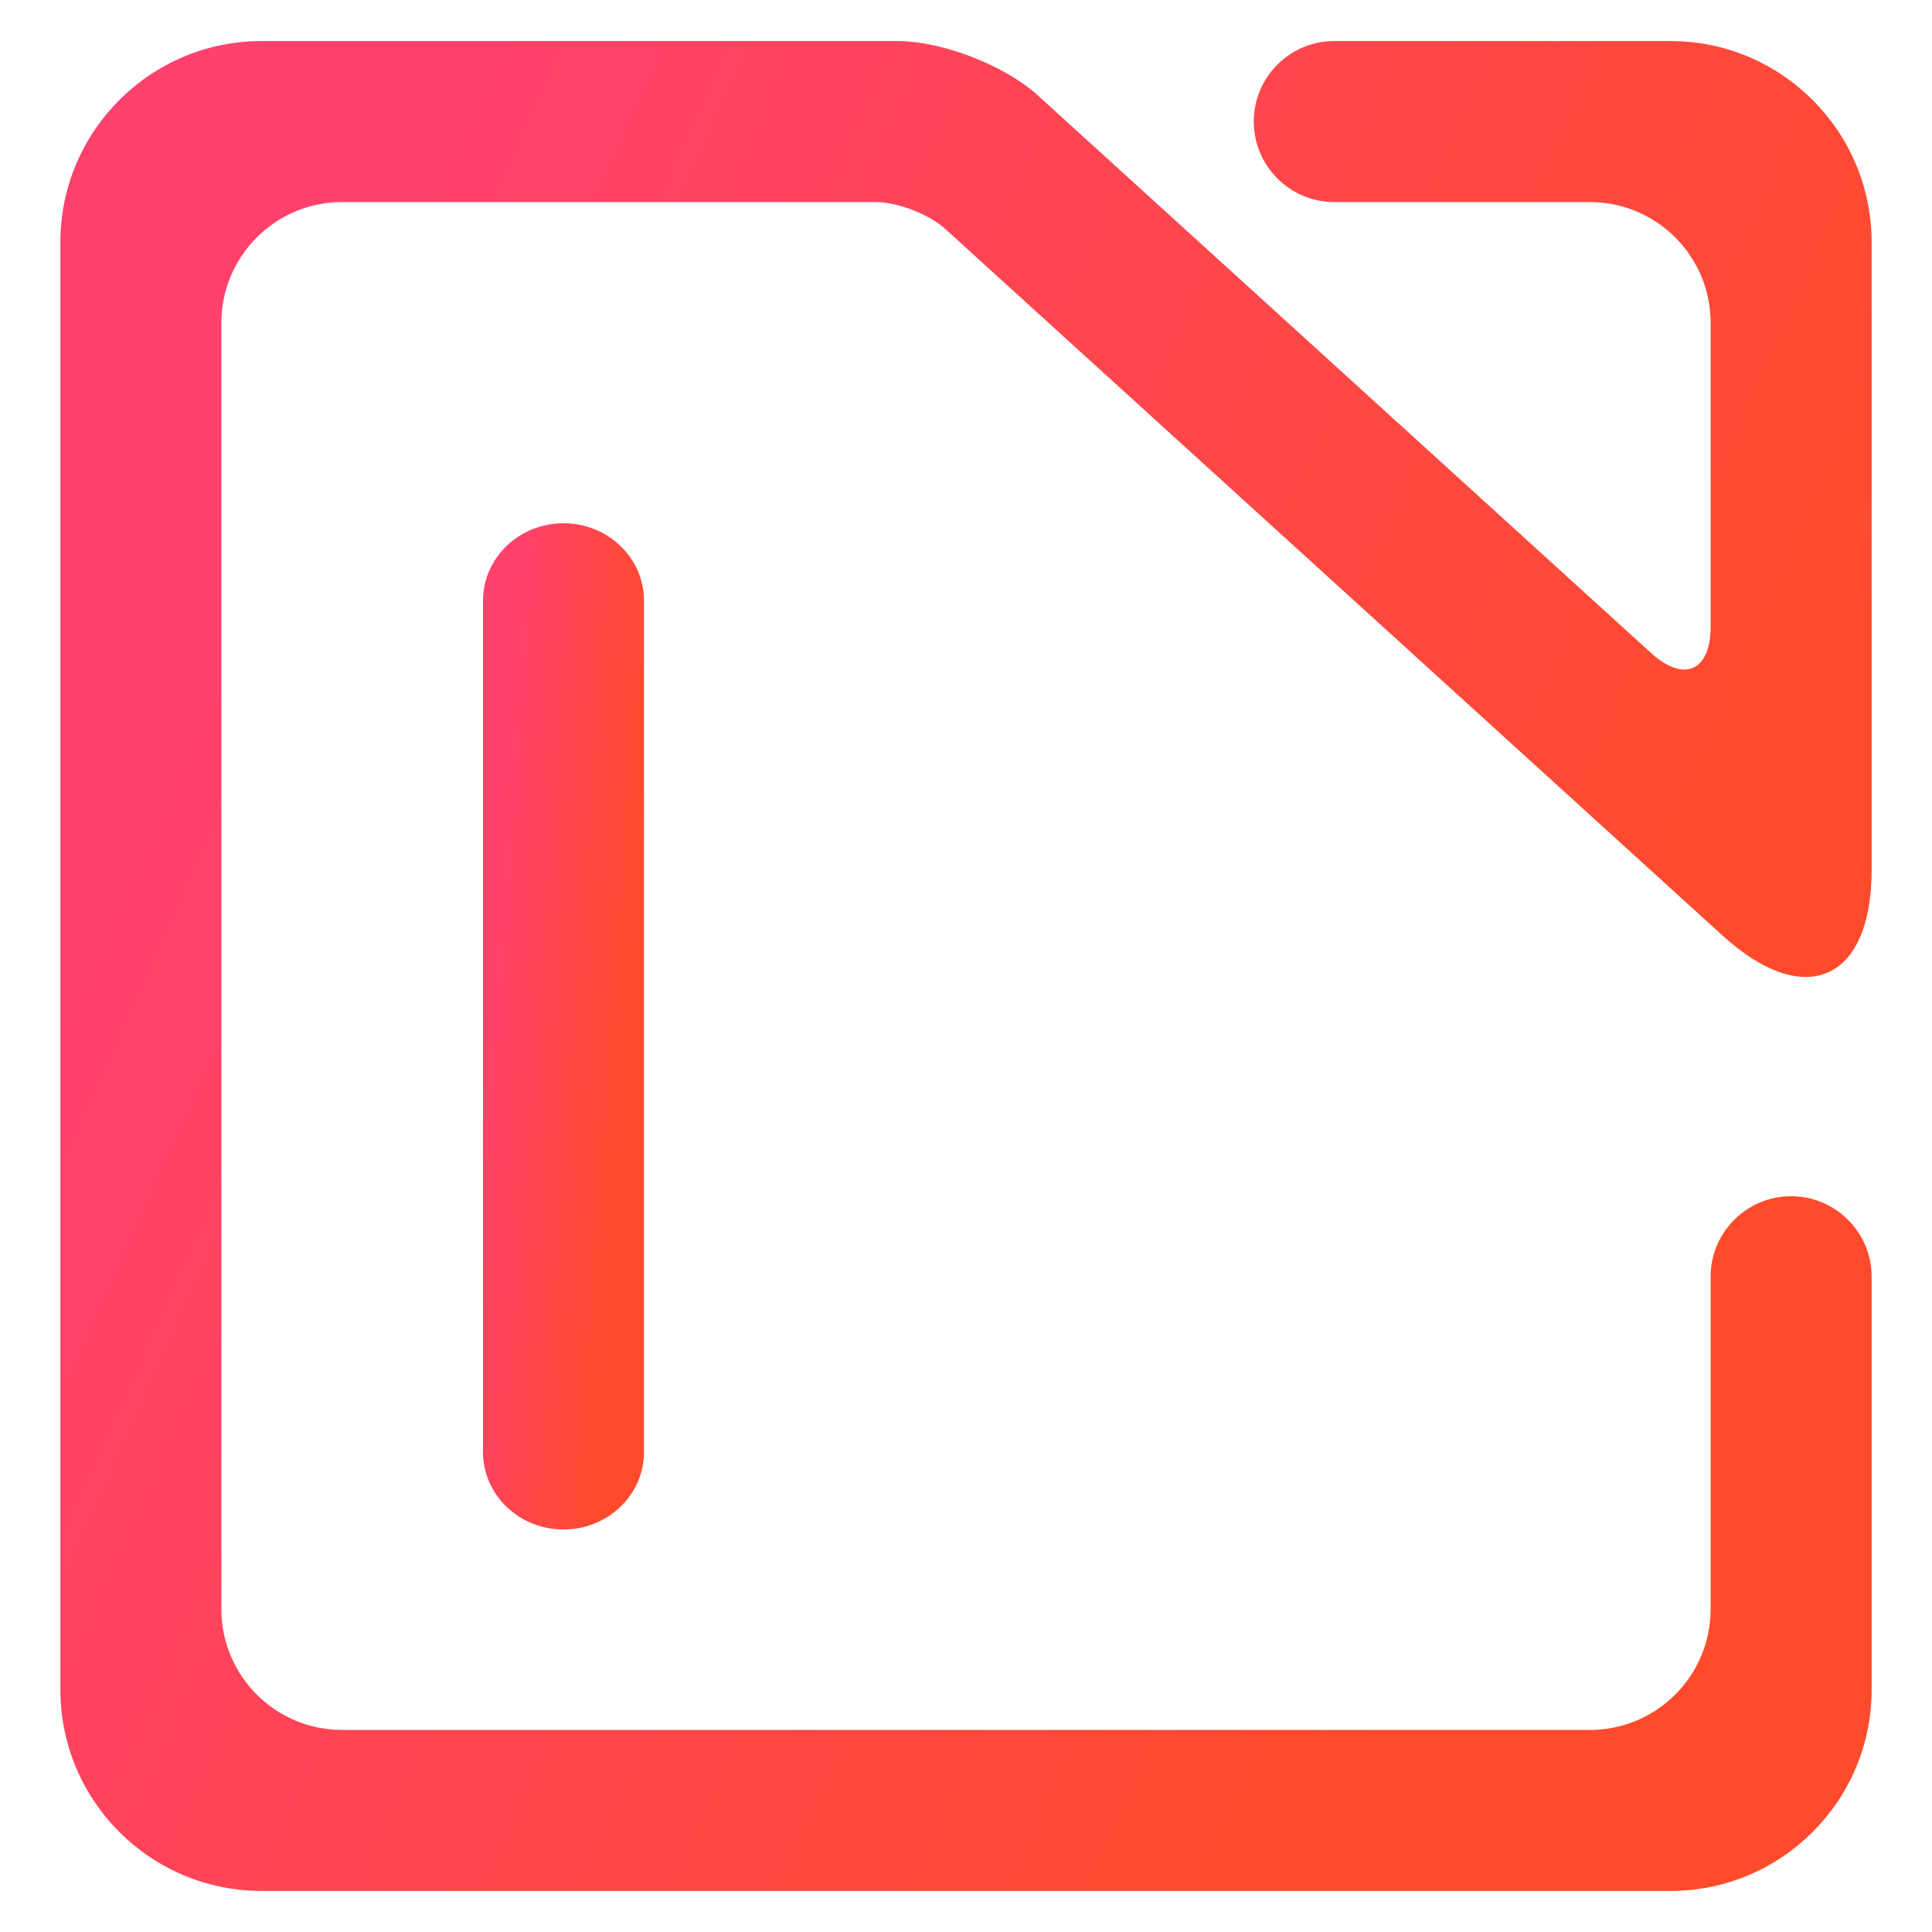
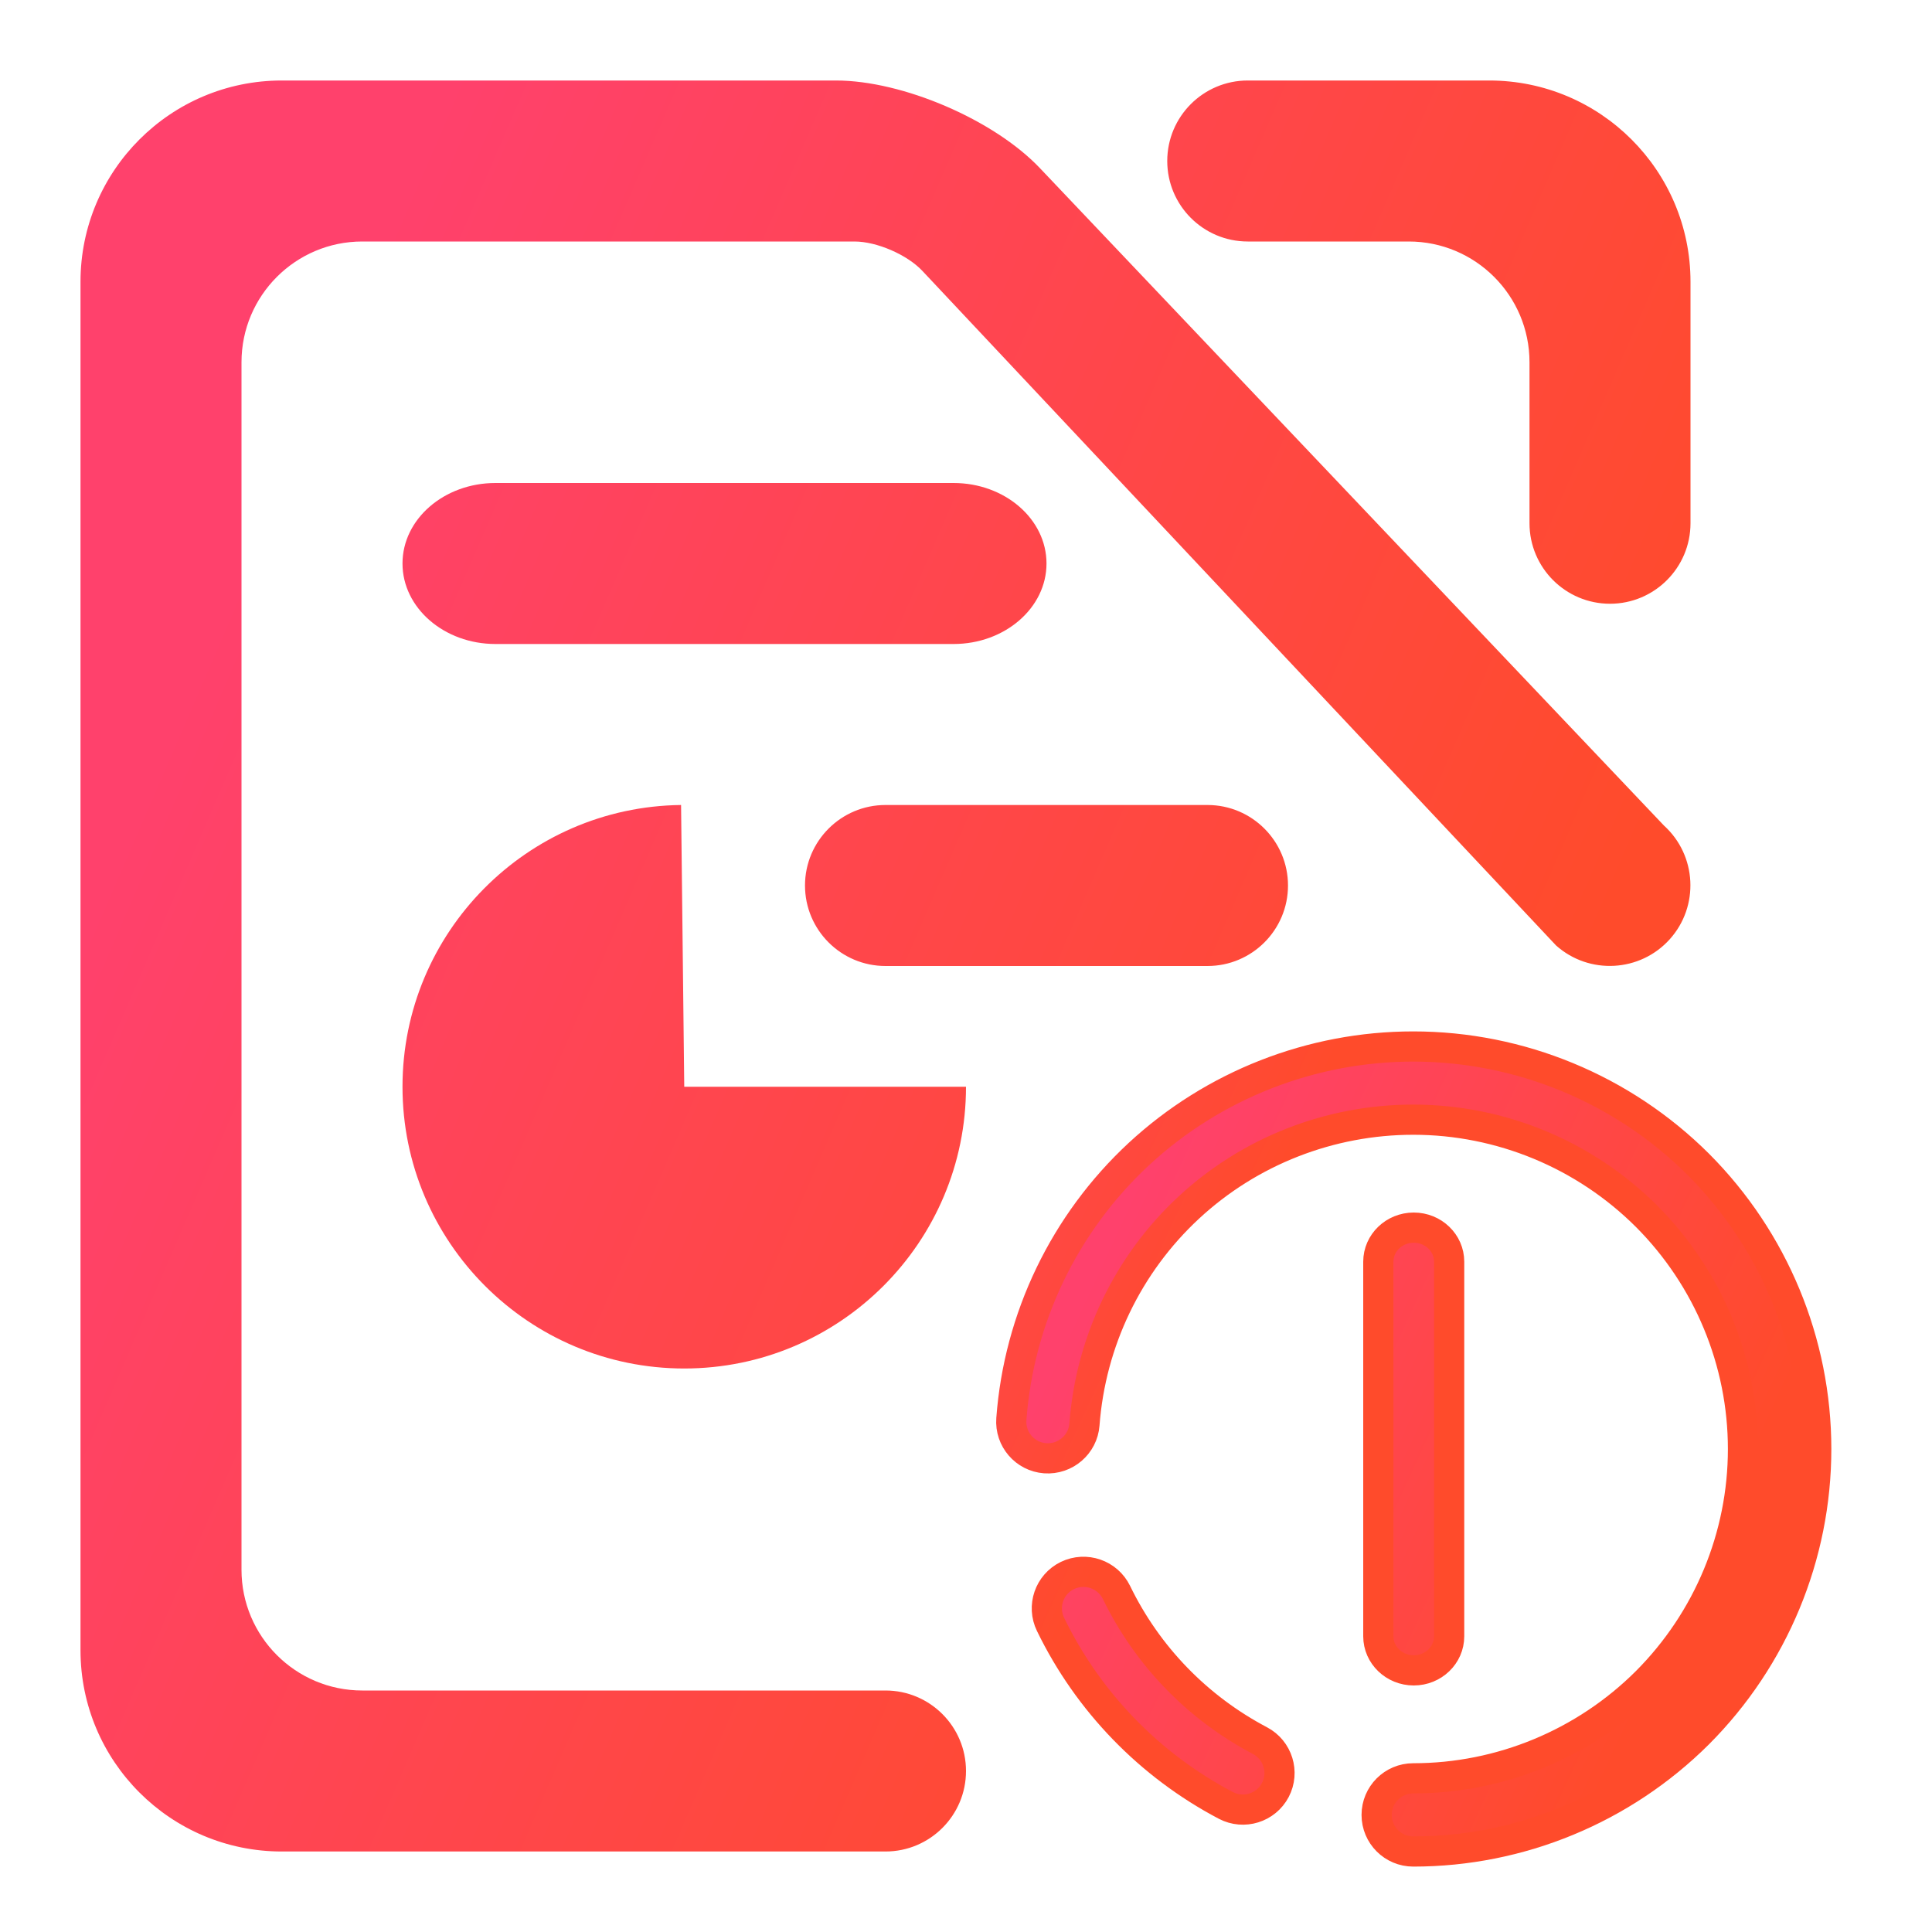
<svg xmlns="http://www.w3.org/2000/svg" style="isolation:isolate" viewBox="0 0 48 48" width="48pt" height="48pt">
-   <linearGradient id="_lgradient_9" x1="0" y1="0.5" x2="0.907" y2="0.92" gradientTransform="matrix(45,0,0,45.96,1.5,1.02)" gradientUnits="userSpaceOnUse">
+   <linearGradient id="_lgradient_3" x1="0" y1="0.5" x2="0.907" y2="0.92" gradientTransform="matrix(20,0,0,20,25.124,26)" gradientUnits="userSpaceOnUse">
    <stop offset="0%" stop-opacity="1" style="stop-color:rgb(255,65,108)" />
    <stop offset="84.348%" stop-opacity="1" style="stop-color:rgb(255,75,43)" />
  </linearGradient>
-   <path d=" M 42.5 31.72 L 42.5 31.72 C 42.5 30.616 43.396 29.72 44.5 29.72 L 44.5 29.72 C 45.604 29.72 46.5 30.616 46.5 31.72 L 46.5 31.72 L 46.5 41.98 C 46.5 44.74 44.26 46.98 41.5 46.98 L 6.5 46.98 C 3.74 46.98 1.5 44.74 1.5 41.98 L 1.5 6.02 C 1.5 3.26 3.74 1.02 6.5 1.02 L 22.3 1.02 C 23.404 1.02 24.963 1.623 25.78 2.366 L 41.02 16.224 C 41.837 16.967 42.5 16.674 42.5 15.57 L 42.5 8.02 C 42.5 6.364 41.156 5.02 39.5 5.02 L 33.15 5.02 L 33.15 5.02 C 32.046 5.02 31.15 4.124 31.15 3.02 L 31.15 3.02 C 31.15 1.916 32.046 1.02 33.15 1.02 L 33.15 1.02 L 41.5 1.02 C 44.26 1.02 46.5 3.26 46.5 6.02 L 46.5 21.61 C 46.5 24.37 44.842 25.103 42.8 23.247 L 23.49 5.693 C 23.082 5.321 22.302 5.02 21.75 5.02 L 8.5 5.02 C 6.844 5.02 5.5 6.364 5.5 8.02 L 5.5 39.98 C 5.5 41.636 6.844 42.98 8.5 42.98 L 39.5 42.98 C 41.156 42.98 42.5 41.636 42.5 39.98 L 42.5 31.72 Z " fill="url(#_lgradient_9)" />
-   <linearGradient id="_lgradient_10" x1="0" y1="0.5" x2="0.907" y2="0.92" gradientTransform="matrix(4,0,0,25,12,13)" gradientUnits="userSpaceOnUse">
+   <linearGradient id="_lgradient_4" x1="0" y1="0.5" x2="0.907" y2="0.92">
    <stop offset="0%" stop-opacity="1" style="stop-color:rgb(255,65,108)" />
    <stop offset="84.348%" stop-opacity="1" style="stop-color:rgb(255,75,43)" />
  </linearGradient>
-   <path d=" M 16 36.077 L 16 36.077 C 16 37.138 15.104 38 14 38 L 14 38 C 12.896 38 12 37.138 12 36.077 L 12 36.077 L 12 14.923 L 12 14.923 C 12 13.862 12.896 13 14 13 L 14 13 C 15.104 13 16 13.862 16 14.923 L 16 14.923 L 16 36.077 Z " fill="url(#_lgradient_10)" />
+   <path d=" M 26.943 35.391 L 26.943 35.391 C 26.905 35.89 26.468 36.266 25.966 36.23 L 25.966 36.23 C 25.465 36.193 25.089 35.756 25.127 35.255 L 25.127 35.255 C 25.313 32.741 26.447 30.386 28.299 28.668 C 30.151 26.955 32.586 26 35.112 26 C 37.765 26 40.314 27.055 42.193 28.927 C 44.068 30.805 45.124 33.35 45.124 36 C 45.124 38.65 44.068 41.195 42.193 43.073 C 40.314 44.945 37.765 46 35.112 46 L 35.112 46 C 34.609 46 34.202 45.593 34.202 45.091 L 34.202 45.091 C 34.202 44.589 34.609 44.182 35.112 44.182 L 35.112 44.182 C 37.283 44.182 39.367 43.318 40.905 41.786 C 42.439 40.25 43.304 38.168 43.304 36 C 43.304 33.832 42.439 31.75 40.905 30.214 C 39.367 28.682 37.283 27.818 35.112 27.818 C 33.046 27.818 31.052 28.595 29.537 30 C 28.021 31.405 27.097 33.332 26.943 35.391 L 26.943 35.391 Z  M 31.303 43.245 L 31.303 43.245 C 31.747 43.479 31.918 44.029 31.685 44.473 L 31.685 44.473 C 31.451 44.917 30.901 45.088 30.456 44.855 L 30.456 44.855 C 28.563 43.859 27.034 42.282 26.101 40.359 L 26.101 40.359 C 25.88 39.908 26.067 39.363 26.519 39.143 L 26.519 39.143 C 26.972 38.924 27.518 39.112 27.739 39.564 L 27.739 39.564 C 28.504 41.141 29.751 42.427 31.303 43.245 L 31.303 43.245 Z  M 36.004 40.654 L 36.004 40.654 C 36.004 41.121 35.61 41.5 35.124 41.5 L 35.124 41.5 C 34.639 41.5 34.244 41.121 34.244 40.654 L 34.244 40.654 L 34.244 31.346 L 34.244 31.346 C 34.244 30.879 34.639 30.5 35.124 30.5 L 35.124 30.5 C 35.61 30.5 36.004 30.879 36.004 31.346 L 36.004 31.346 L 36.004 40.654 Z " fill-rule="evenodd" fill="url(#_lgradient_3)" vector-effect="non-scaling-stroke" stroke-width="1" stroke="url(#_lgradient_4)" stroke-linejoin="miter" stroke-linecap="square" stroke-miterlimit="3" />
+   <linearGradient id="_lgradient_5" x1="0" y1="0.5" x2="0.907" y2="0.92" gradientTransform="matrix(40,0,0,44,2,2)" gradientUnits="userSpaceOnUse">
+     <stop offset="0%" stop-opacity="1" style="stop-color:rgb(255,65,108)" />
+     <stop offset="84.348%" stop-opacity="1" style="stop-color:rgb(255,75,43)" />
+   </linearGradient>
+   <path d=" M 30 20 L 22 20 L 22 20 L 22 20 C 20.896 20 20 20.897 20 22 L 20 22 L 20 22 C 20 23.104 20.896 24 22 24 L 30 24 L 30 24 C 31.104 24 32 23.104 32 22 L 32 22 L 32 22 L 32 22 L 32 22 C 32 20.897 31.104 20 30 20 Z  M 31 6 L 31 6 C 29.896 6 29 5.104 29 4 L 29 4 C 29 2.896 29.896 2 31 2 L 31 2 L 37 2 C 39.76 2 42 4.24 42 7 L 42 13 L 42 13 C 42 14.104 41.104 15 40 15 L 40 15 C 38.896 15 38 14.104 38 13 L 38 13 L 38 9 C 38 7.344 36.656 6 35 6 L 31 6 L 31 6 L 31 6 L 31 6 L 31 6 Z  M 22 42 L 22 42 C 23.104 42 24 42.896 24 44 L 24 44 C 24 45.104 23.104 46 22 46 L 22 46 L 7 46 C 4.24 46 2 43.76 2 41 L 2 7 C 2 4.24 4.24 2 7 2 L 20.77 2 C 22.426 2 24.695 2.975 25.835 4.176 L 41.34 20.51 L 41.34 20.51 C 42.157 21.25 42.222 22.515 41.485 23.335 L 41.485 23.335 C 40.748 24.155 39.482 24.224 38.66 23.49 L 38.66 23.49 L 22.915 6.729 C 22.537 6.327 21.782 6 21.23 6 L 9 6 C 7.344 6 6 7.344 6 9 L 6 39 C 6 40.656 7.344 42 9 42 L 22 42 L 22 42 L 22 42 L 22 42 L 22 42 Z  M 16.921 20 C 13.094 20.043 10 23.163 10 27 C 10 30.863 13.137 34 17 34 C 20.863 34 24 30.863 24 27 L 17 27 L 16.921 20 L 16.921 20 L 16.921 20 L 16.921 20 Z  M 12.309 12 L 23.691 12 C 24.965 12 26 12.896 26 14 L 26 14 C 26 15.103 24.965 16 23.691 16 L 12.309 16 C 11.035 16 10 15.103 10 14 L 10 14 C 10 12.896 11.035 12 12.309 12 L 12.309 12 Z " fill-rule="evenodd" fill="url(#_lgradient_5)" />
</svg>
